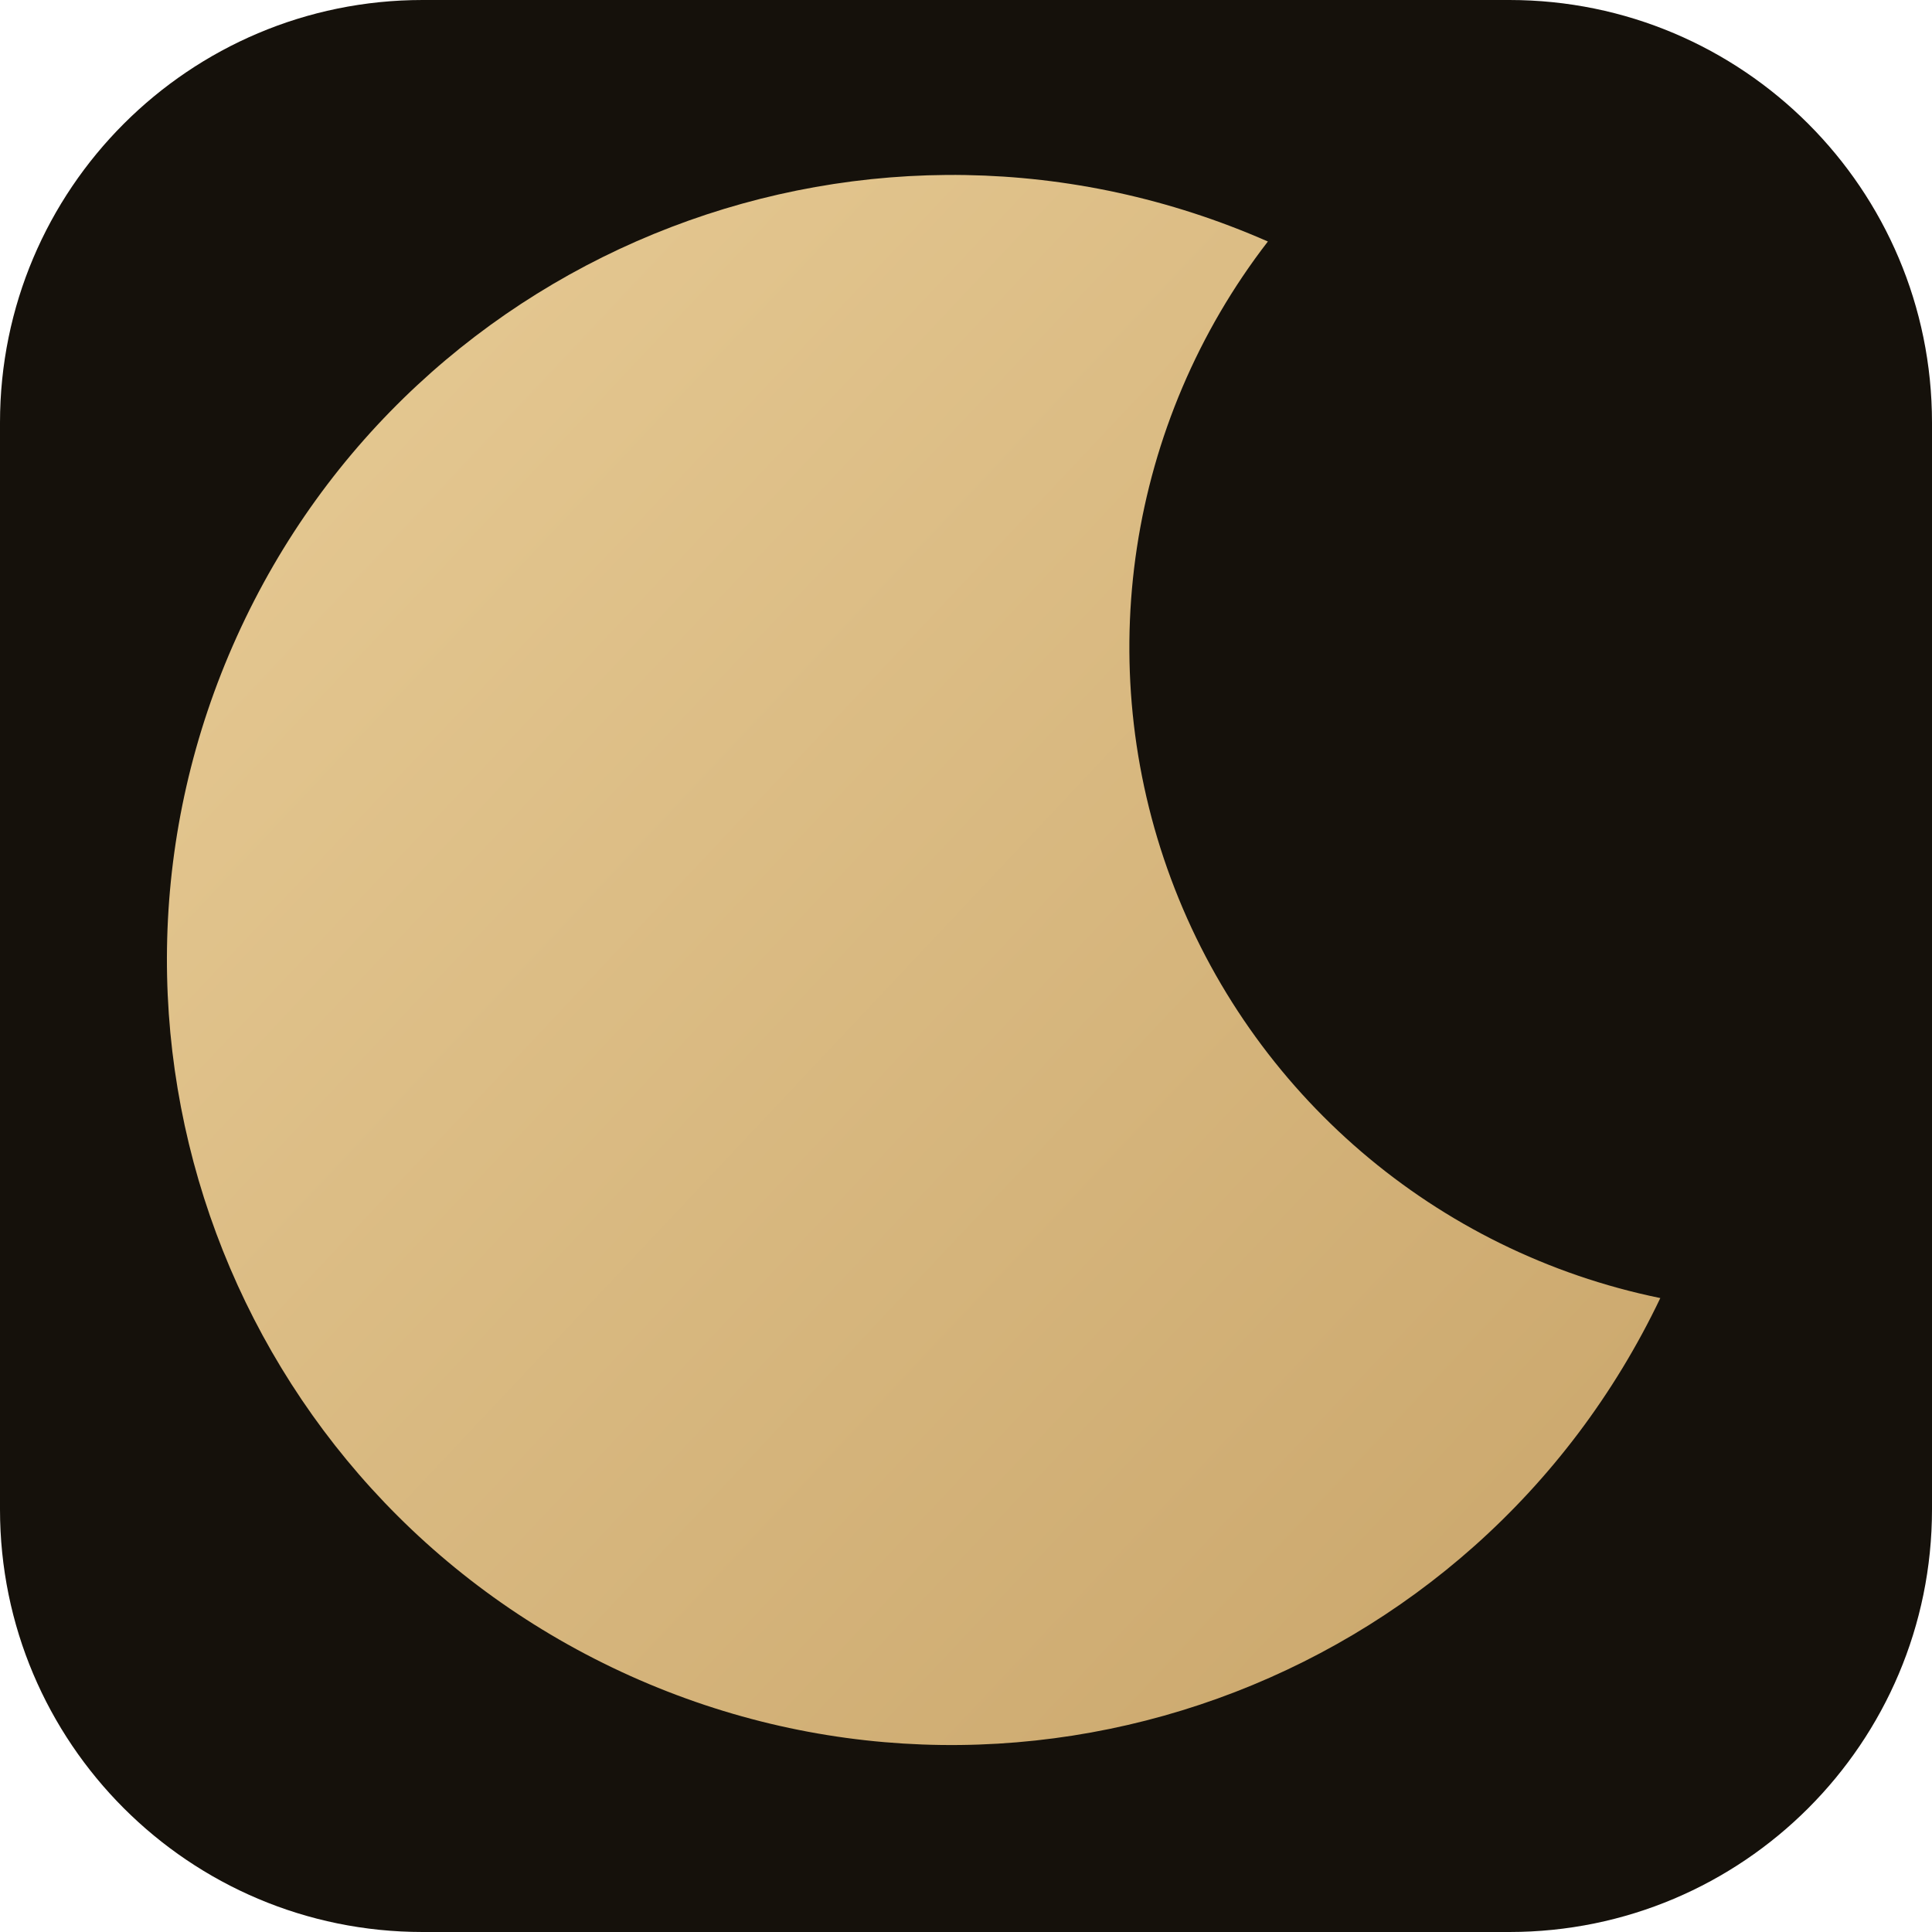
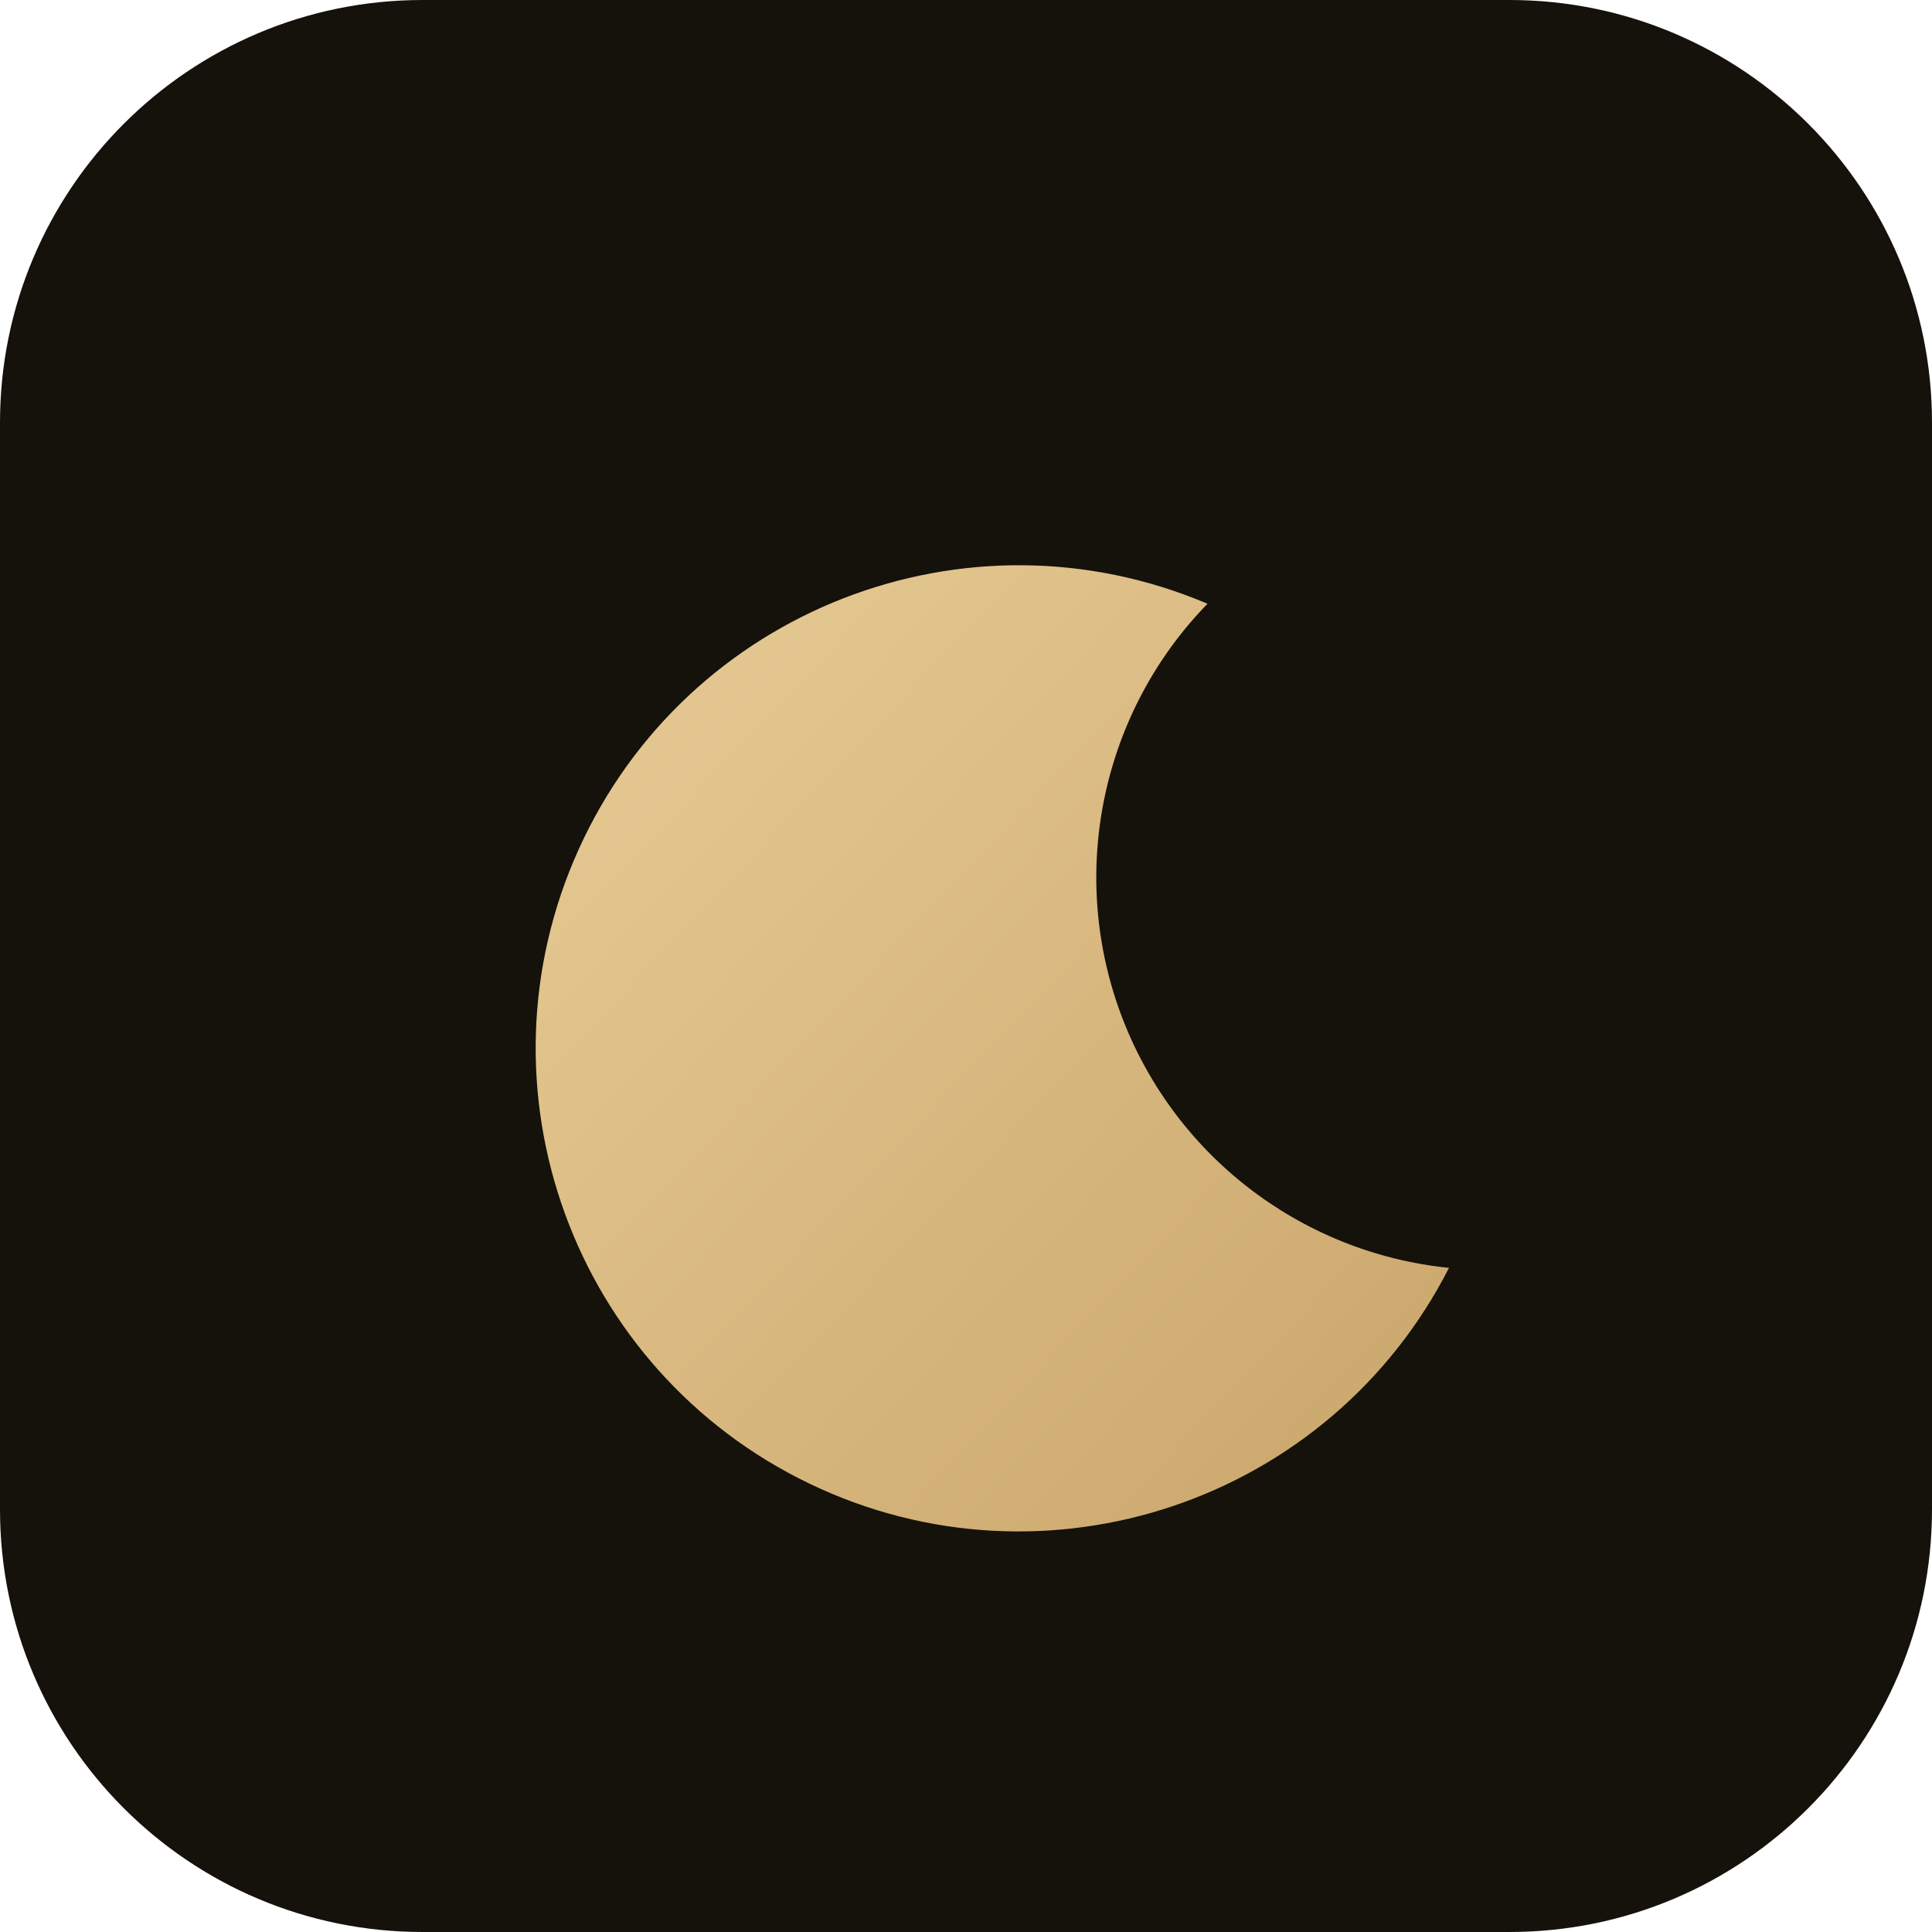
<svg xmlns="http://www.w3.org/2000/svg" viewBox="0 0 64 64">
  <rect width="64" height="64" rx="14" fill="#15110b" />
-   <path d="M42 8a26 26 0 1 0 13 35 22 22 0 0 1-13-35z" fill="url(#g)" />
+   <path d="M40 20a16 16 0 1 0 8 22 13 13 0 0 1-8-22z" fill="url(#g)" />
  <defs>
    <linearGradient id="g" x1="0" y1="0" x2="1" y2="1">
      <stop offset="0" stop-color="#e8cc96" />
      <stop offset="1" stop-color="#c9a56a" />
    </linearGradient>
  </defs>
</svg>
